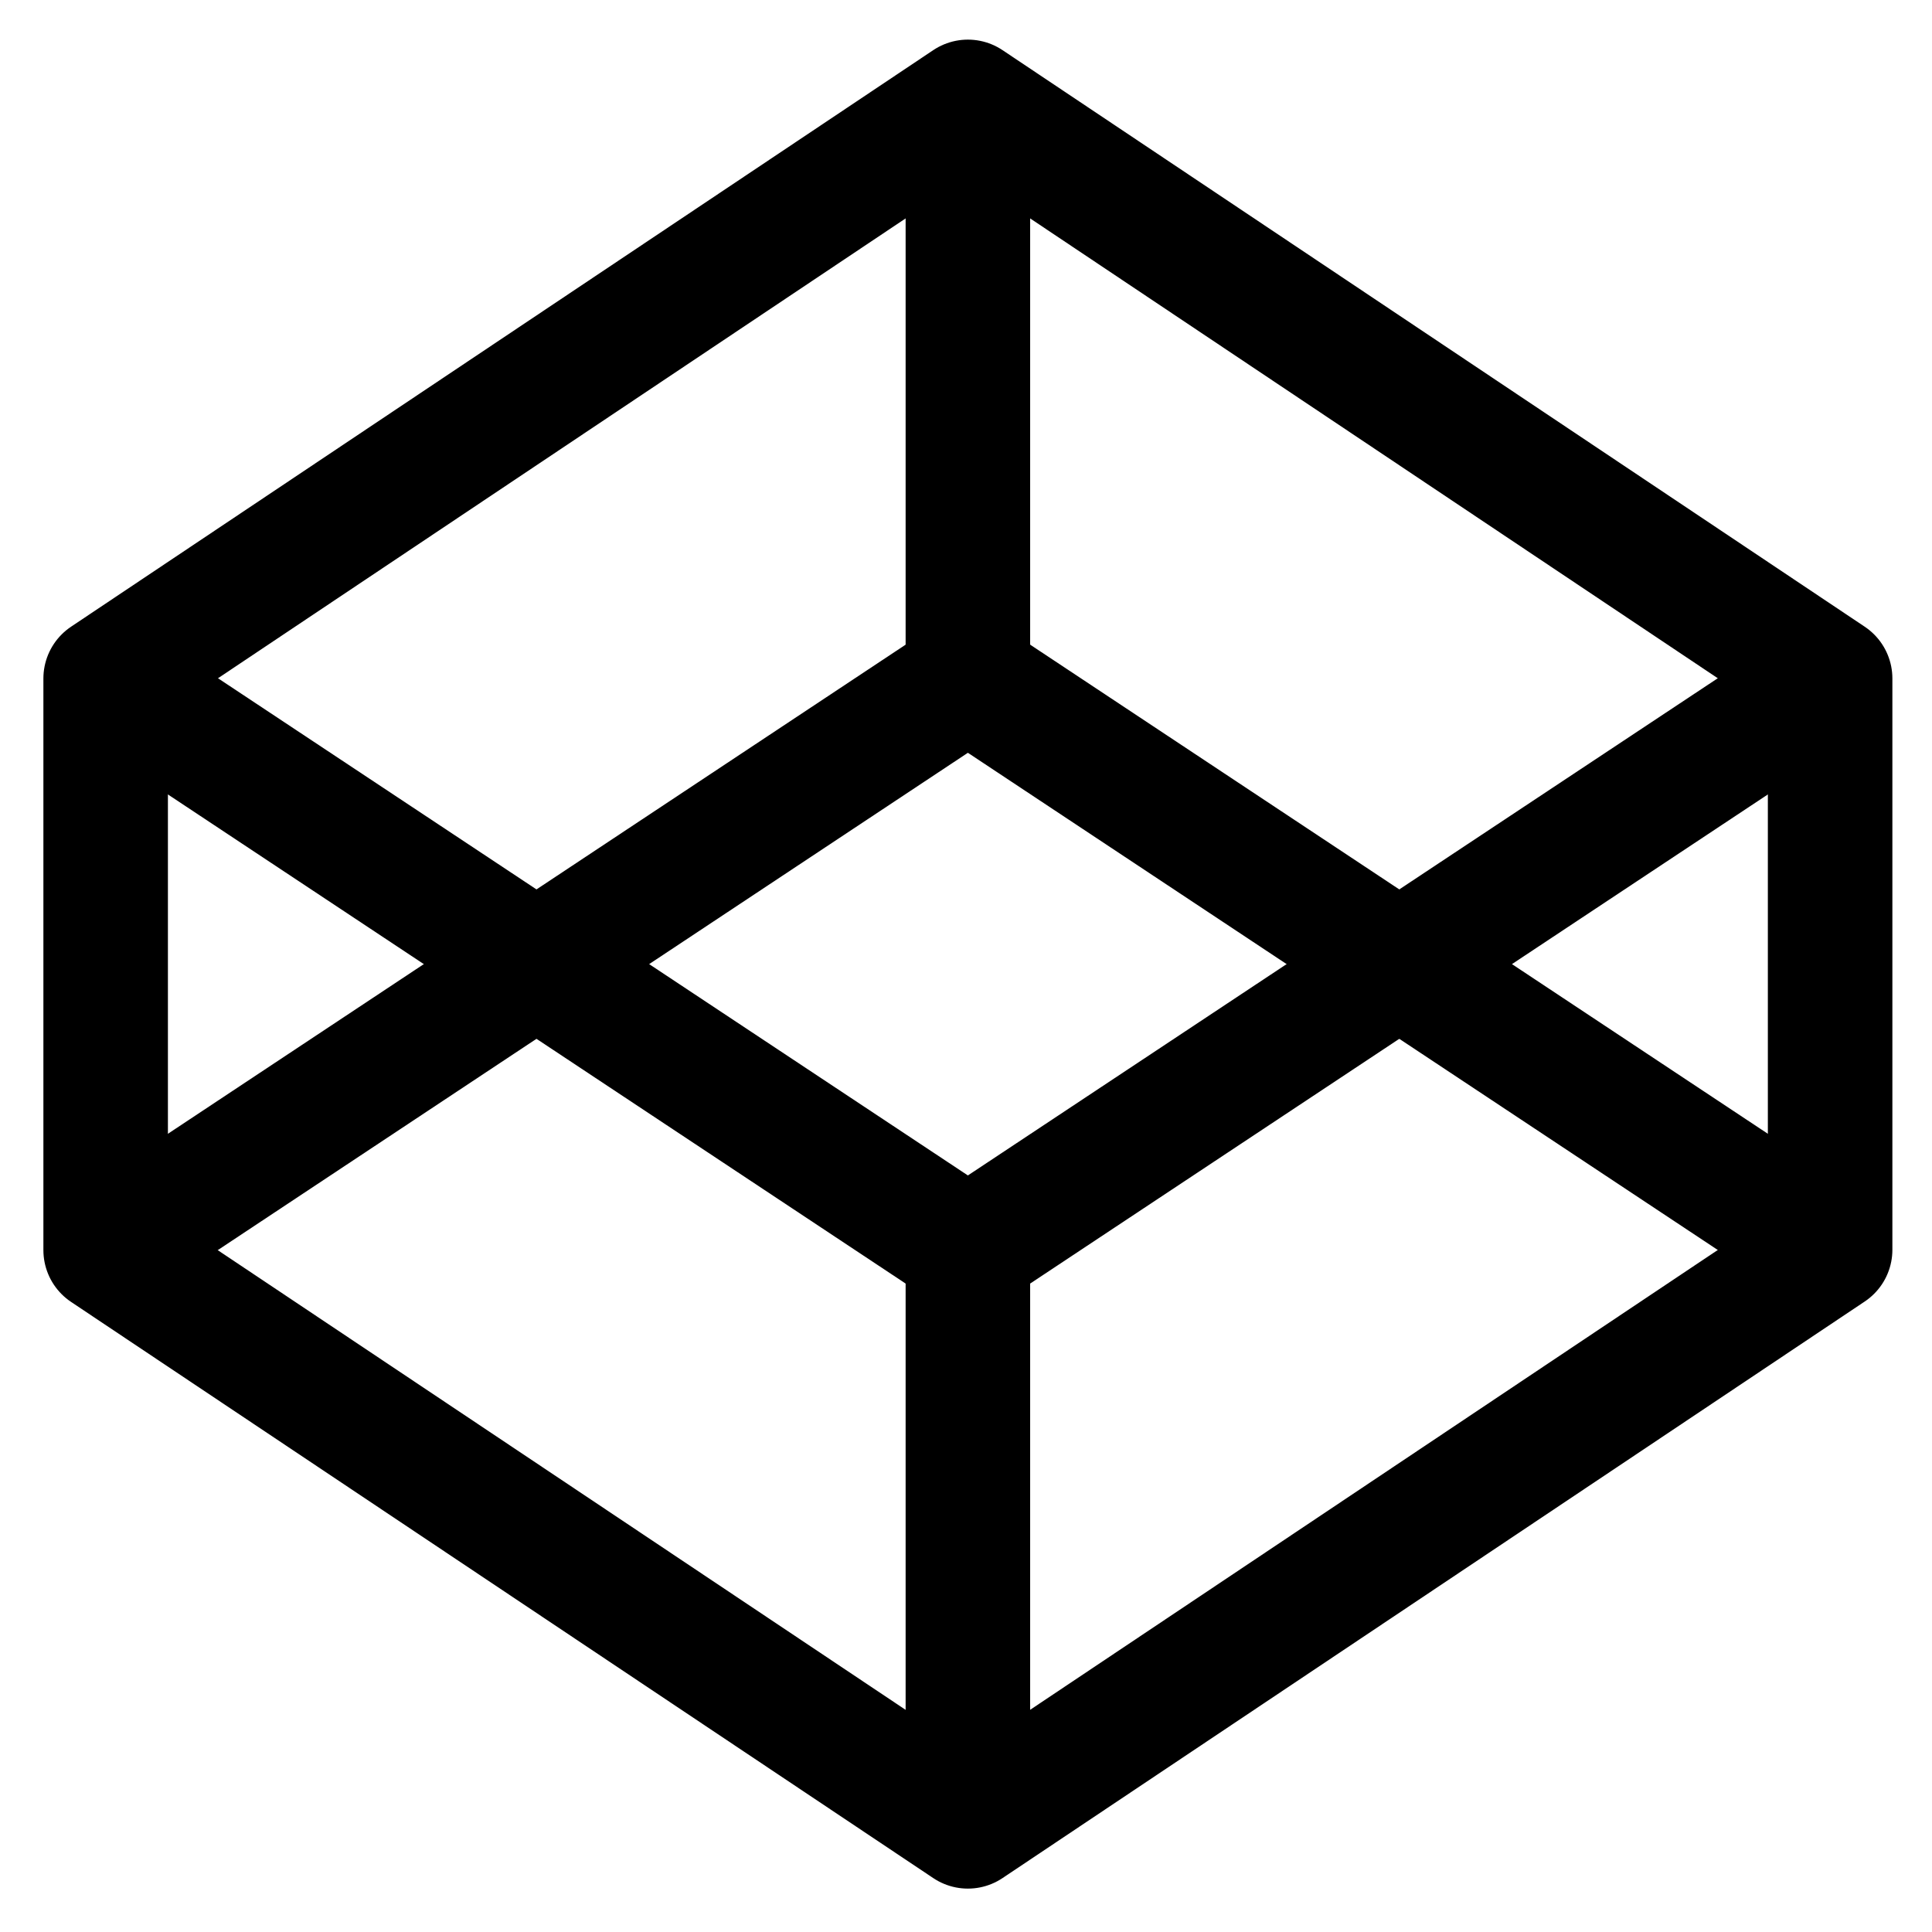
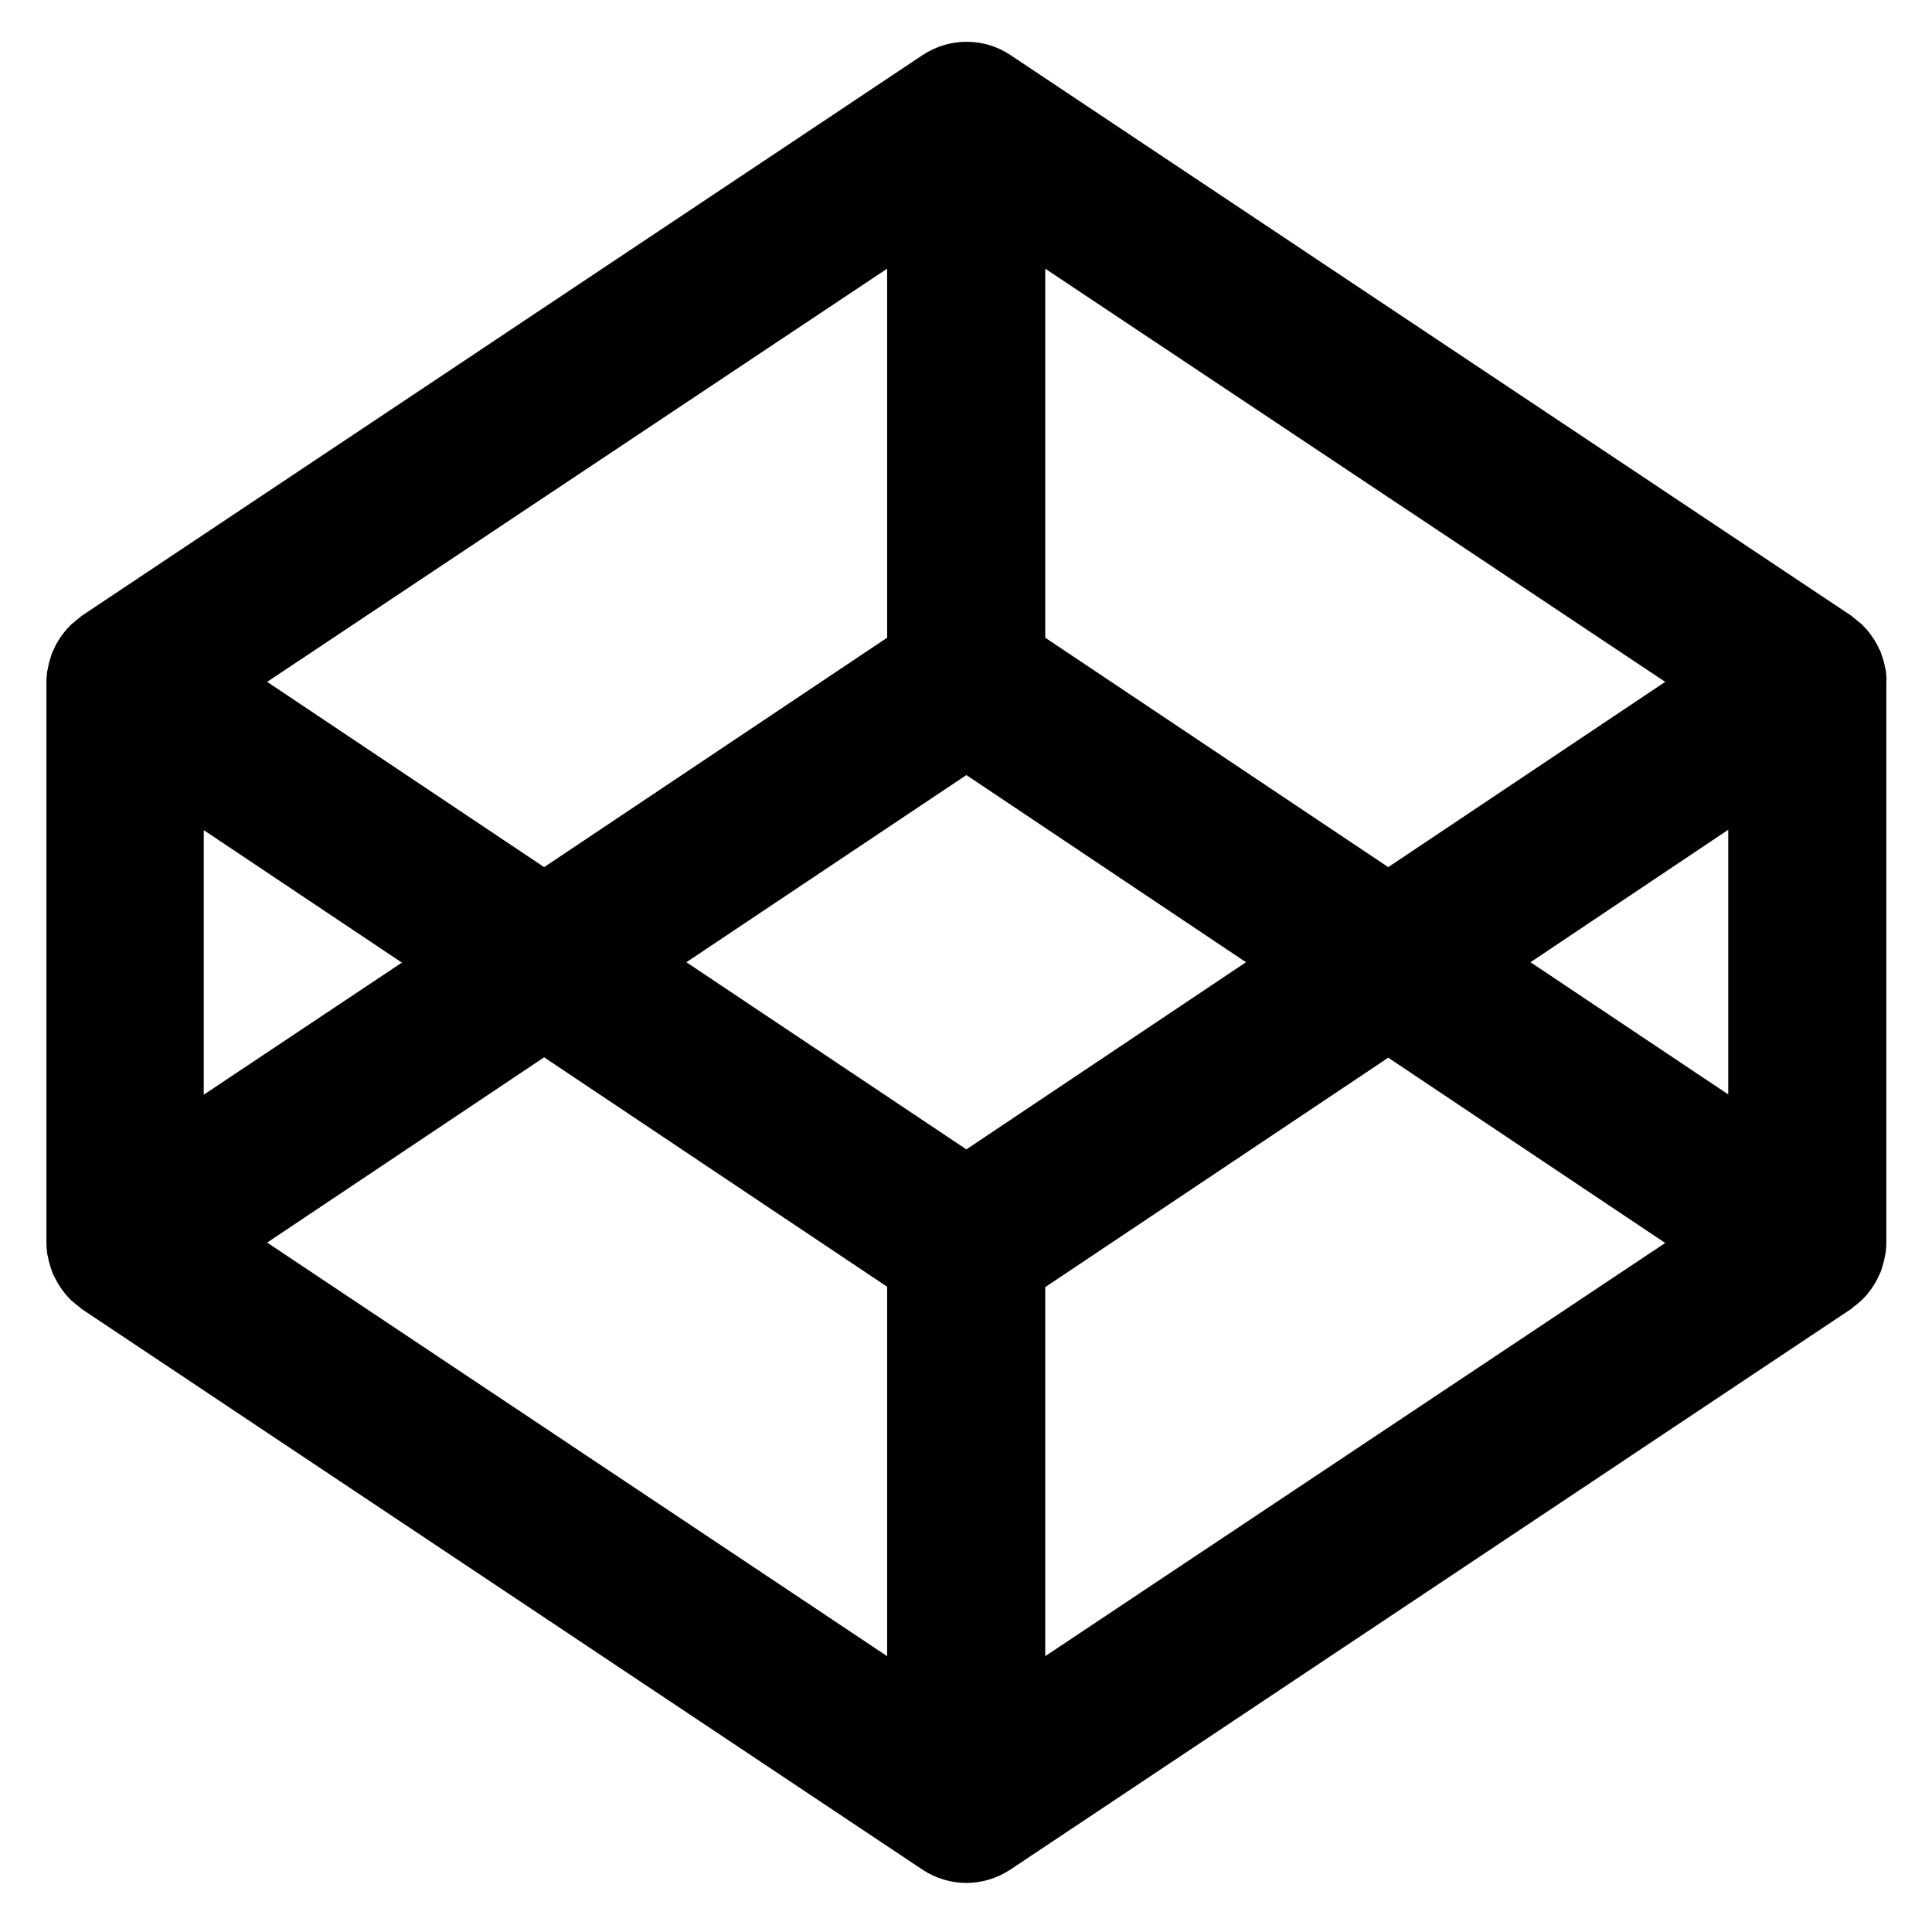
- <svg xmlns="http://www.w3.org/2000/svg" version="1.1" viewBox="0 0 512 512" width="512" height="512" fill="currentColor" stroke="currentColor">
-   <g fill="none" stroke-width="33" stroke-linejoin="round">
-     <path d="M28,179.8v151.5L256.5,484L485,331.2V179.8L256.5,27L28,179.8z" />
-     <path d="M28,179.8l228.5,151.5L485,179.8 M256.5,27v152.8" />
-     <path d="M28,331.2l228.5-151.5L485,331.2 M256.5,484V331.2" />
-   </g>
+ <svg xmlns="http://www.w3.org/2000/svg" version="1.1" viewBox="0 0 512 512" fill="currentColor" width="512" height="512">
+   <path d="M499.8,178c0-0.3-0.1-0.6-0.2-0.9c-0.1-0.6-0.2-1.2-0.4-1.8c-0.1-0.3-0.2-0.7-0.3-1c-0.2-0.5-0.3-1-0.5-1.5   c-0.1-0.3-0.3-0.7-0.5-1c-0.2-0.5-0.4-0.9-0.7-1.4c-0.2-0.3-0.4-0.7-0.6-1c-0.3-0.4-0.6-0.9-0.9-1.3c-0.2-0.3-0.5-0.6-0.7-0.9   c-0.3-0.4-0.7-0.8-1-1.1c-0.3-0.3-0.5-0.6-0.8-0.8c-0.4-0.3-0.8-0.7-1.2-1c-0.3-0.2-0.6-0.5-0.9-0.7c-0.1-0.1-0.2-0.2-0.3-0.3   l-223-148.7c-7-4.7-16.2-4.7-23.3,0l-223,148.7c-0.1,0.1-0.2,0.2-0.3,0.3c-0.3,0.2-0.6,0.5-0.9,0.7c-0.4,0.3-0.8,0.7-1.2,1   c-0.3,0.3-0.6,0.5-0.8,0.8c-0.4,0.4-0.7,0.7-1,1.1c-0.2,0.3-0.5,0.6-0.7,0.9c-0.3,0.4-0.6,0.8-0.9,1.3c-0.2,0.3-0.4,0.6-0.6,1   c-0.3,0.4-0.5,0.9-0.7,1.4c-0.2,0.3-0.3,0.7-0.5,1c-0.2,0.5-0.4,1-0.5,1.5c-0.1,0.3-0.2,0.7-0.3,1c-0.2,0.6-0.3,1.2-0.4,1.8   c-0.1,0.3-0.1,0.6-0.2,0.9c-0.1,0.9-0.2,1.8-0.2,2.7v148.7c0,0.9,0.1,1.8,0.2,2.7c0,0.3,0.1,0.6,0.2,0.9c0.1,0.6,0.2,1.2,0.4,1.8   c0.1,0.3,0.2,0.7,0.3,1c0.2,0.5,0.3,1,0.5,1.5c0.1,0.3,0.3,0.7,0.5,1c0.2,0.5,0.5,0.9,0.7,1.4c0.2,0.3,0.4,0.6,0.6,1   c0.3,0.4,0.6,0.9,0.9,1.3c0.2,0.3,0.5,0.6,0.7,0.9c0.3,0.4,0.7,0.8,1,1.1c0.3,0.3,0.5,0.6,0.8,0.8c0.4,0.3,0.8,0.7,1.2,1   c0.3,0.2,0.6,0.5,0.9,0.7c0.1,0.1,0.2,0.2,0.3,0.3l223,148.7c3.5,2.3,7.6,3.5,11.6,3.5c4,0,8.1-1.2,11.6-3.5l223-148.7   c0.1-0.1,0.2-0.2,0.3-0.3c0.3-0.2,0.6-0.5,0.9-0.7c0.4-0.3,0.8-0.7,1.2-1c0.3-0.3,0.6-0.5,0.8-0.8c0.4-0.4,0.7-0.7,1-1.1   c0.2-0.3,0.5-0.6,0.7-0.9c0.3-0.4,0.6-0.8,0.9-1.3c0.2-0.3,0.4-0.6,0.6-1c0.3-0.5,0.5-0.9,0.7-1.4c0.2-0.3,0.3-0.7,0.5-1   c0.2-0.5,0.4-1,0.5-1.5c0.1-0.3,0.2-0.7,0.3-1c0.2-0.6,0.3-1.2,0.4-1.8c0.1-0.3,0.1-0.6,0.2-0.9c0.1-0.9,0.2-1.8,0.2-2.7V180.7   C500,179.8,499.9,178.9,499.8,178z M277,71.2l164.3,109.5l-73.4,49.1L277,169V71.2z M235.1,71.2V169l-90.9,60.8l-73.4-49.1   L235.1,71.2z M54,220l52.5,35.1L54,290.1V220z M235.1,438.9L70.8,329.3l73.4-49.1l90.9,60.8V438.9z M256.1,304.6L181.9,255   l74.2-49.6l74.1,49.6L256.1,304.6z M277,438.9v-97.8l90.9-60.8l73.4,49.1L277,438.9z M458.1,290.1L405.6,255l52.4-35.1V290.1z" />
</svg>
